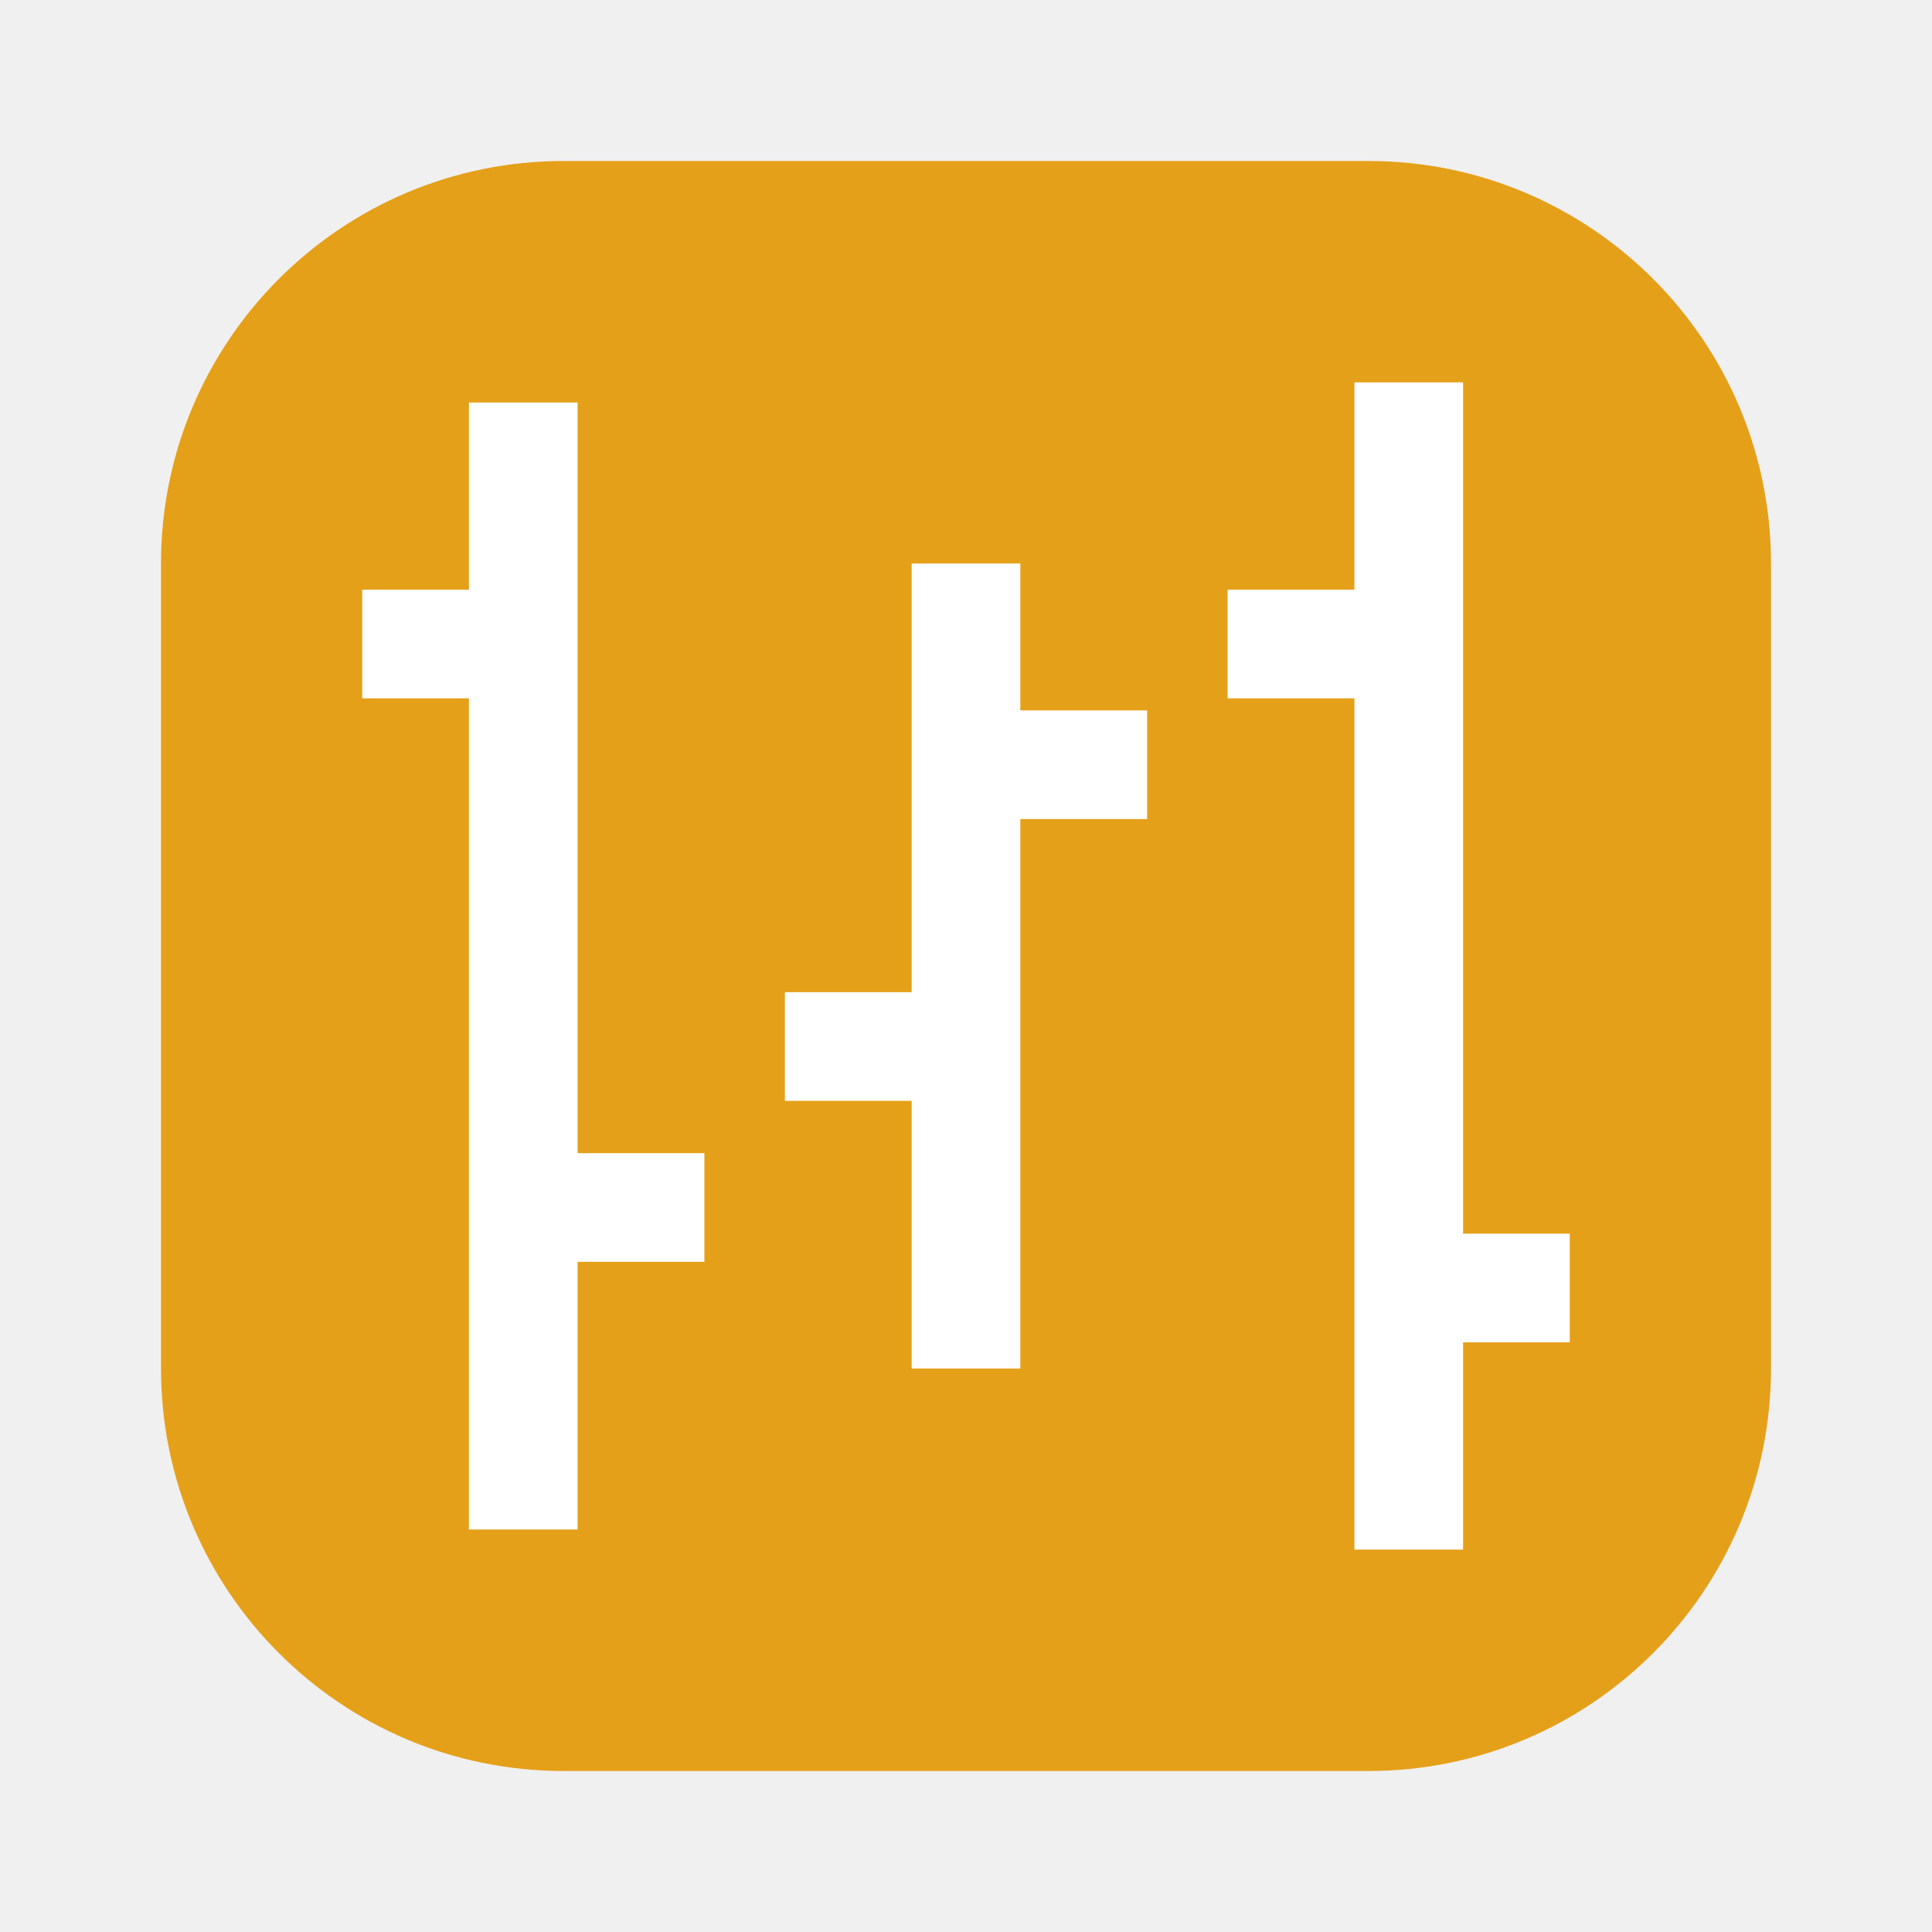
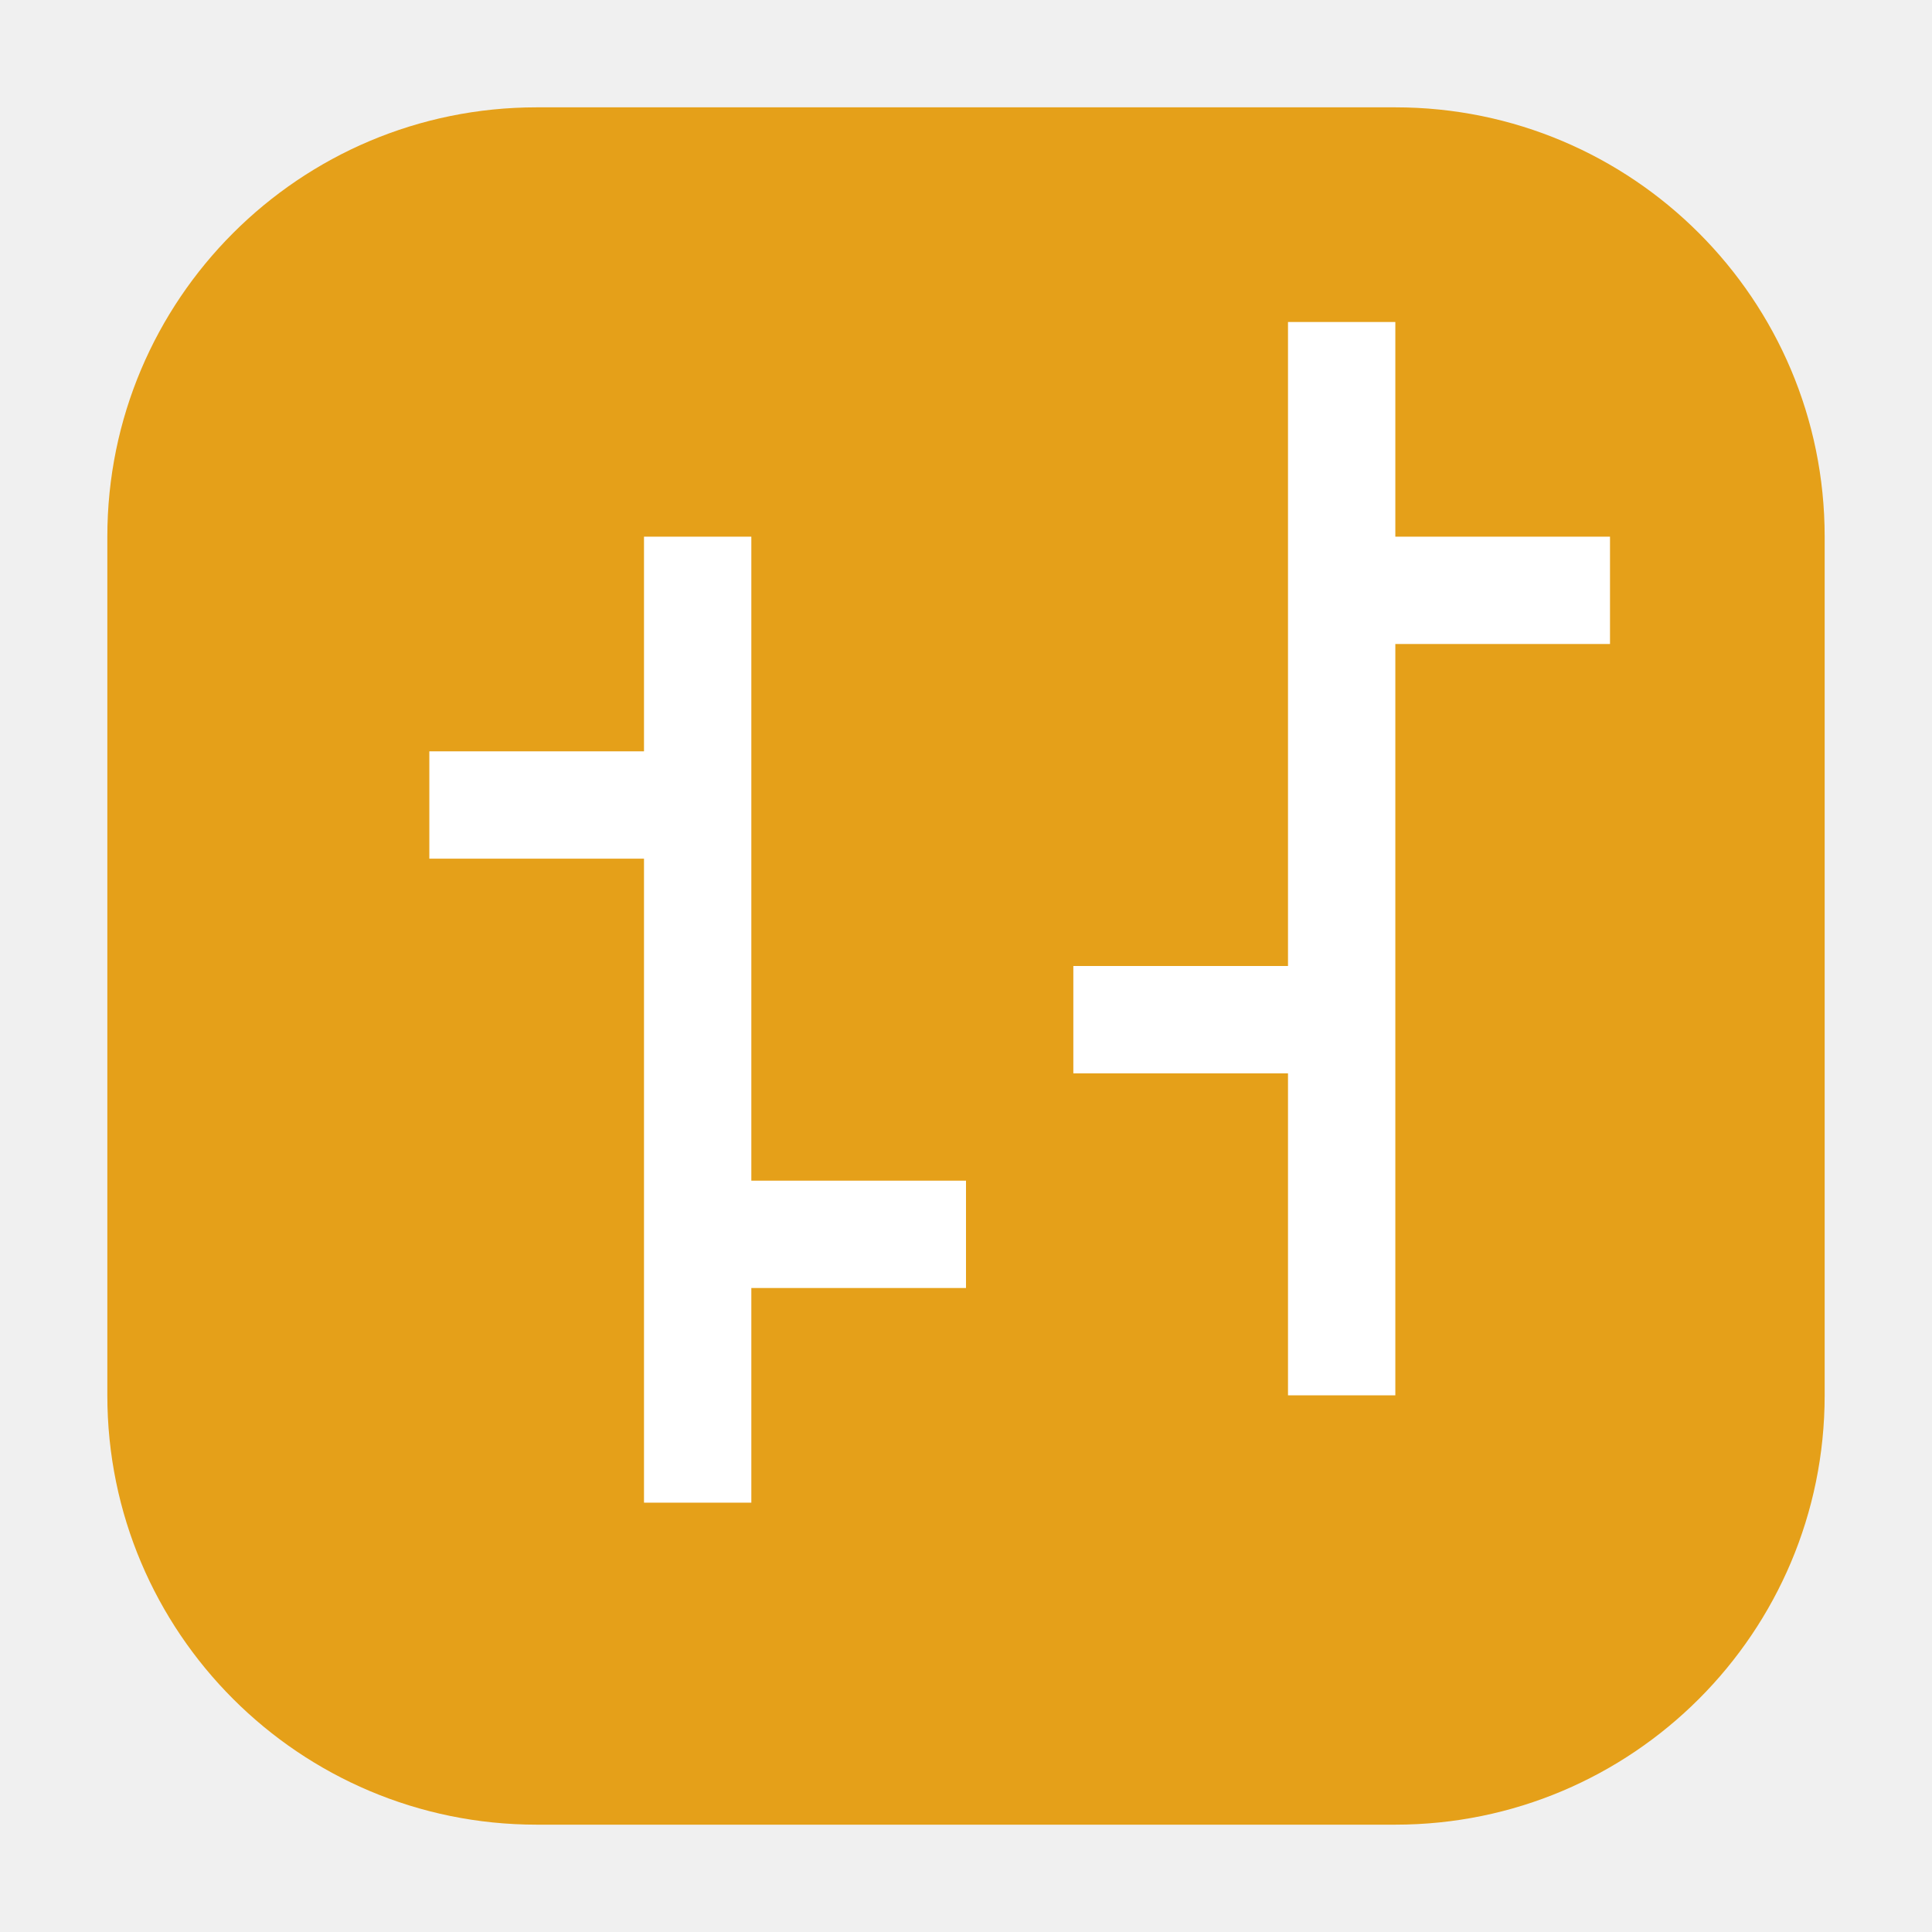
- <svg xmlns="http://www.w3.org/2000/svg" width="24" height="24" viewBox="0 0 24 24" fill="none" aria-hidden="true" focusable="false" shape-rendering="geometricPrecision">
-   <rect x="2" y="2" width="20" height="20" rx="5" fill="#E5A019">
-   </rect>
-   <path d="M6.5 5v14M4.5 8h2M6.5 15h2.25M12 7v10M9.75 13H12M12 9.5h2.25M17.5 4.75v14.5M15.25 8h2.25M17.5 16h2" stroke="white" stroke-width="1.35">
-   </path>
+ <svg xmlns="http://www.w3.org/2000/svg" width="18" height="18" viewBox="0 0 18 18" fill="none" aria-hidden="true" focusable="false">
+   <rect x="1" y="1" width="16" height="16" rx="4" fill="#E5A019" />
+   <path d="M6 5h1v9H6ZM4 7h2v1H4ZM7 11h2v1H7ZM12 3h1v10h-1ZM10 9h2v1h-2ZM13 5h2v1h-2Z" fill="white" />
</svg>
